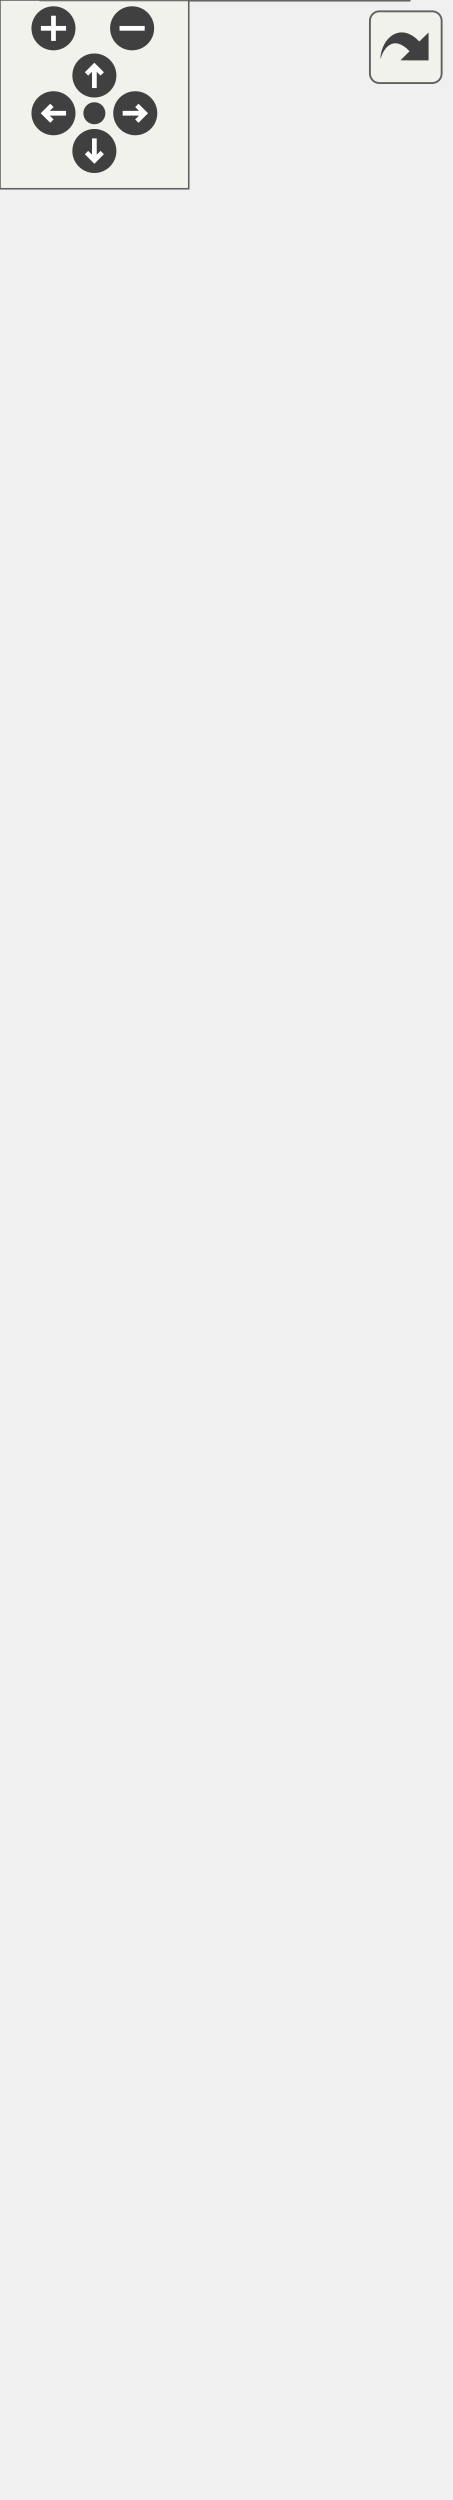
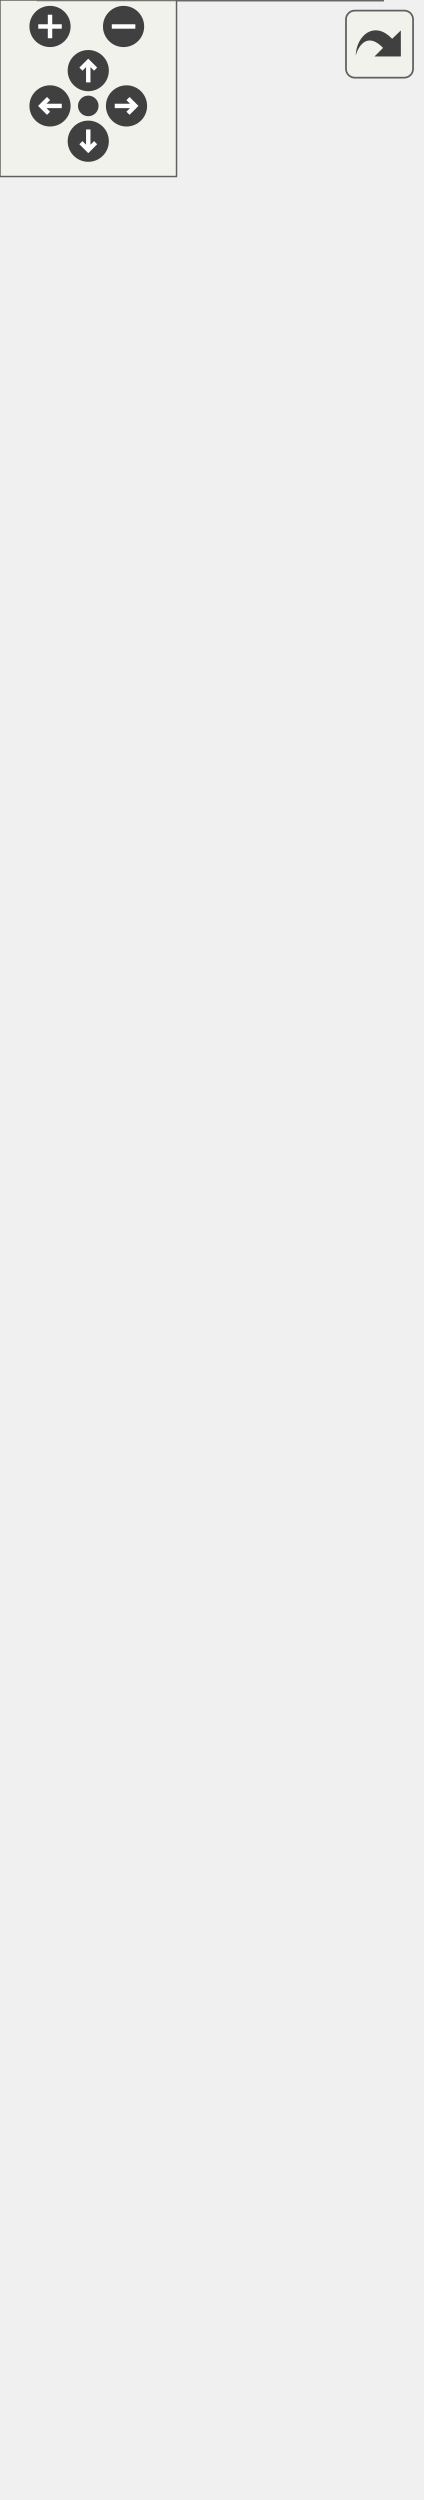
<svg xmlns="http://www.w3.org/2000/svg" xmlns:xlink="http://www.w3.org/1999/xlink" id="main" version="1.1" xml:space="preserve">
  <style type="text/css">
.edge:hover path { stroke: red; }
.edge:hover polygon { stroke: red; fill: red; }
</style>
  <defs>
    <circle id="rim" cx="0" cy="0" r="7" />
    <circle id="rim2" cx="0" cy="0" r="3.5" />
    <g id="zoomPlus">
      <use xlink:href="#rim" fill="#404040">
        <set attributeName="fill" to="#808080" begin="zoomplus.mouseover" end="zoomplus.mouseout" />
      </use>
      <path d="M-4,0h8M0,-4v8" fill="none" stroke="white" stroke-width="1.5" pointer-events="none" />
    </g>
    <g id="zoomMin">
      <use xlink:href="#rim" fill="#404040">
        <set attributeName="fill" to="#808080" begin="zoomminus.mouseover" end="zoomminus.mouseout" />
      </use>
      <path d="M-4,0h8" fill="none" stroke="white" stroke-width="1.5" pointer-events="none" />
    </g>
    <g id="dirArrow">
      <path fill="none" stroke="white" stroke-width="1.5" d="M0,-3.0v7 M-2.5,-0.5L0,-3.0L2.5,-0.5" />
    </g>
    <g id="resetDef">
      <use xlink:href="#rim2" fill="#404040">
        <set attributeName="fill" to="#808080" begin="reset.mouseover" end="reset.mouseout" />
      </use>
    </g>
  </defs>
  <svg id="graph" class="graph">
    <g id="viewport">
      <g id="node1" class="node">
        <g id="a_node1">
          <a xlink:title=" ">
            <polygon fill="#999999" stroke="#666666" points="130,-19 13,-19 13,0 130,0 130,-19" />
            <text text-anchor="middle" x="71.5" y="-7" font-family="Helvetica,sans-Serif" font-size="10.00">TranslatorNorwegian</text>
          </a>
        </g>
      </g>
      <g id="node2" class="node">
        <g id="a_node2">
          <a xlink:href="../../d4/d2b/class_translator_adapter__1__4__6.html" target="_top" xlink:title="Adapter class for languages that only contain translations up to version 1.4.6.">
            <polygon fill="white" stroke="#666666" points="140,-74 3,-74 3,-55 140,-55 140,-74" />
            <text text-anchor="middle" x="71.5" y="-62" font-family="Helvetica,sans-Serif" font-size="10.00">TranslatorAdapter_1_4_6</text>
          </a>
        </g>
      </g>
      <g id="edge1" class="edge">
        <path fill="none" stroke="#63b8ff" d="M71.5,-44.66C71.5,-35.93 71.5,-25.99 71.5,-19.09" />
        <polygon fill="#63b8ff" stroke="#63b8ff" points="68,-44.75 71.5,-54.75 75,-44.75 68,-44.75" />
      </g>
      <g id="node3" class="node">
        <g id="a_node3">
          <a xlink:href="../../d3/da1/class_translator_adapter__1__6__0.html" target="_top" xlink:title="Adapter class for languages that only contain translations up to version 1.6.0.">
            <polygon fill="white" stroke="#666666" points="140,-129 3,-129 3,-110 140,-110 140,-129" />
            <text text-anchor="middle" x="71.5" y="-117" font-family="Helvetica,sans-Serif" font-size="10.00">TranslatorAdapter_1_6_0</text>
          </a>
        </g>
      </g>
      <g id="edge2" class="edge">
        <path fill="none" stroke="#63b8ff" d="M71.5,-99.66C71.5,-90.93 71.5,-80.99 71.5,-74.09" />
        <polygon fill="#63b8ff" stroke="#63b8ff" points="68,-99.75 71.5,-109.75 75,-99.75 68,-99.75" />
      </g>
      <g id="node4" class="node">
        <g id="a_node4">
          <a xlink:href="../../da/d24/class_translator_adapter__1__7__5.html" target="_top" xlink:title="Adapter class for languages that only contain translations up to version 1.7.5.">
            <polygon fill="white" stroke="#666666" points="140,-184 3,-184 3,-165 140,-165 140,-184" />
            <text text-anchor="middle" x="71.5" y="-172" font-family="Helvetica,sans-Serif" font-size="10.00">TranslatorAdapter_1_7_5</text>
          </a>
        </g>
      </g>
      <g id="edge3" class="edge">
        <path fill="none" stroke="#63b8ff" d="M71.5,-154.66C71.5,-145.93 71.5,-135.99 71.5,-129.09" />
        <polygon fill="#63b8ff" stroke="#63b8ff" points="68,-154.75 71.5,-164.75 75,-154.75 68,-154.75" />
      </g>
      <g id="node5" class="node">
        <g id="a_node5">
          <a xlink:href="../../de/d49/class_translator_adapter__1__8__0.html" target="_top" xlink:title="Adapter class for languages that only contain translations up to version 1.8.0.">
            <polygon fill="white" stroke="#666666" points="140,-239 3,-239 3,-220 140,-220 140,-239" />
            <text text-anchor="middle" x="71.5" y="-227" font-family="Helvetica,sans-Serif" font-size="10.00">TranslatorAdapter_1_8_0</text>
          </a>
        </g>
      </g>
      <g id="edge4" class="edge">
        <path fill="none" stroke="#63b8ff" d="M71.5,-209.66C71.5,-200.93 71.5,-190.99 71.5,-184.09" />
        <polygon fill="#63b8ff" stroke="#63b8ff" points="68,-209.75 71.5,-219.75 75,-209.75 68,-209.75" />
      </g>
      <g id="node6" class="node">
        <g id="a_node6">
          <a xlink:href="../../d2/d75/class_translator_adapter__1__8__2.html" target="_top" xlink:title=" ">
            <polygon fill="white" stroke="#666666" points="140,-294 3,-294 3,-275 140,-275 140,-294" />
            <text text-anchor="middle" x="71.5" y="-282" font-family="Helvetica,sans-Serif" font-size="10.00">TranslatorAdapter_1_8_2</text>
          </a>
        </g>
      </g>
      <g id="edge5" class="edge">
        <path fill="none" stroke="#63b8ff" d="M71.5,-264.66C71.5,-255.93 71.5,-245.99 71.5,-239.09" />
        <polygon fill="#63b8ff" stroke="#63b8ff" points="68,-264.75 71.5,-274.75 75,-264.75 68,-264.75" />
      </g>
      <g id="node7" class="node">
        <g id="a_node7">
          <a xlink:href="../../de/d2f/class_translator_adapter__1__8__4.html" target="_top" xlink:title=" ">
            <polygon fill="white" stroke="#666666" points="140,-349 3,-349 3,-330 140,-330 140,-349" />
            <text text-anchor="middle" x="71.5" y="-337" font-family="Helvetica,sans-Serif" font-size="10.00">TranslatorAdapter_1_8_4</text>
          </a>
        </g>
      </g>
      <g id="edge6" class="edge">
        <path fill="none" stroke="#63b8ff" d="M71.5,-319.66C71.5,-310.93 71.5,-300.99 71.5,-294.09" />
        <polygon fill="#63b8ff" stroke="#63b8ff" points="68,-319.75 71.5,-329.75 75,-319.75 68,-319.75" />
      </g>
      <g id="node8" class="node">
        <g id="a_node8">
          <a xlink:href="../../d4/d2e/class_translator_adapter__1__8__15.html" target="_top" xlink:title=" ">
            <polygon fill="white" stroke="#666666" points="143,-404 0,-404 0,-385 143,-385 143,-404" />
            <text text-anchor="middle" x="71.5" y="-392" font-family="Helvetica,sans-Serif" font-size="10.00">TranslatorAdapter_1_8_15</text>
          </a>
        </g>
      </g>
      <g id="edge7" class="edge">
        <path fill="none" stroke="#63b8ff" d="M71.5,-374.66C71.5,-365.93 71.5,-355.99 71.5,-349.09" />
        <polygon fill="#63b8ff" stroke="#63b8ff" points="68,-374.75 71.5,-384.75 75,-374.75 68,-374.75" />
      </g>
      <g id="node9" class="node">
        <g id="a_node9">
          <a xlink:href="../../de/dde/class_translator_adapter__1__8__19.html" target="_top" xlink:title=" ">
            <polygon fill="white" stroke="#666666" points="143,-459 0,-459 0,-440 143,-440 143,-459" />
            <text text-anchor="middle" x="71.5" y="-447" font-family="Helvetica,sans-Serif" font-size="10.00">TranslatorAdapter_1_8_19</text>
          </a>
        </g>
      </g>
      <g id="edge8" class="edge">
        <path fill="none" stroke="#63b8ff" d="M71.5,-429.66C71.5,-420.93 71.5,-410.99 71.5,-404.09" />
        <polygon fill="#63b8ff" stroke="#63b8ff" points="68,-429.75 71.5,-439.75 75,-429.75 68,-429.75" />
      </g>
      <g id="node10" class="node">
        <g id="a_node10">
          <a xlink:href="../../d3/d2e/class_translator_adapter__1__9__2.html" target="_top" xlink:title=" ">
            <polygon fill="white" stroke="#666666" points="140,-514 3,-514 3,-495 140,-495 140,-514" />
            <text text-anchor="middle" x="71.5" y="-502" font-family="Helvetica,sans-Serif" font-size="10.00">TranslatorAdapter_1_9_2</text>
          </a>
        </g>
      </g>
      <g id="edge9" class="edge">
        <path fill="none" stroke="#63b8ff" d="M71.5,-484.66C71.5,-475.93 71.5,-465.99 71.5,-459.09" />
        <polygon fill="#63b8ff" stroke="#63b8ff" points="68,-484.75 71.5,-494.75 75,-484.75 68,-484.75" />
      </g>
      <g id="node11" class="node">
        <g id="a_node11">
          <a xlink:href="../../d0/d33/class_translator_adapter__1__9__4.html" target="_top" xlink:title=" ">
            <polygon fill="white" stroke="#666666" points="140,-569 3,-569 3,-550 140,-550 140,-569" />
            <text text-anchor="middle" x="71.5" y="-557" font-family="Helvetica,sans-Serif" font-size="10.00">TranslatorAdapter_1_9_4</text>
          </a>
        </g>
      </g>
      <g id="edge10" class="edge">
        <path fill="none" stroke="#63b8ff" d="M71.5,-539.66C71.5,-530.93 71.5,-520.99 71.5,-514.09" />
        <polygon fill="#63b8ff" stroke="#63b8ff" points="68,-539.75 71.5,-549.75 75,-539.75 68,-539.75" />
      </g>
      <g id="node12" class="node">
        <g id="a_node12">
          <a xlink:href="../../dd/dba/class_translator_adapter__1__9__5.html" target="_top" xlink:title=" ">
            <polygon fill="white" stroke="#666666" points="140,-624 3,-624 3,-605 140,-605 140,-624" />
            <text text-anchor="middle" x="71.5" y="-612" font-family="Helvetica,sans-Serif" font-size="10.00">TranslatorAdapter_1_9_5</text>
          </a>
        </g>
      </g>
      <g id="edge11" class="edge">
        <path fill="none" stroke="#63b8ff" d="M71.5,-594.66C71.5,-585.93 71.5,-575.99 71.5,-569.09" />
        <polygon fill="#63b8ff" stroke="#63b8ff" points="68,-594.75 71.5,-604.75 75,-594.75 68,-594.75" />
      </g>
      <g id="node13" class="node">
        <g id="a_node13">
-           <a xlink:href="../../db/d6c/class_translator_adapter_base.html" target="_top" xlink:title="Base of the translator adapter tree.">
-             <polygon fill="white" stroke="#666666" points="135,-679 8,-679 8,-660 135,-660 135,-679" />
-             <text text-anchor="middle" x="71.5" y="-667" font-family="Helvetica,sans-Serif" font-size="10.00">TranslatorAdapterBase</text>
+           <a xlink:href="../../db/d71/class_translator_adapter__1__9__6.html" target="_top" xlink:title=" ">
+             <polygon fill="white" stroke="#666666" points="140,-679 3,-679 3,-660 140,-660 140,-679" />
+             <text text-anchor="middle" x="71.5" y="-667" font-family="Helvetica,sans-Serif" font-size="10.00">TranslatorAdapter_1_9_6</text>
          </a>
        </g>
      </g>
      <g id="edge12" class="edge">
        <path fill="none" stroke="#63b8ff" d="M71.5,-649.66C71.5,-640.93 71.5,-630.99 71.5,-624.09" />
        <polygon fill="#63b8ff" stroke="#63b8ff" points="68,-649.75 71.5,-659.75 75,-649.75 68,-649.75" />
      </g>
      <g id="node14" class="node">
        <g id="a_node14">
-           <a xlink:href="../../d8/dfb/class_translator.html" target="_top" xlink:title="Abstract base class for all translatable text fragments.">
-             <polygon fill="white" stroke="#666666" points="104,-734 39,-734 39,-715 104,-715 104,-734" />
-             <text text-anchor="middle" x="71.5" y="-722" font-family="Helvetica,sans-Serif" font-size="10.00">Translator</text>
+           <a xlink:href="../../db/d6c/class_translator_adapter_base.html" target="_top" xlink:title="Base of the translator adapter tree.">
+             <polygon fill="white" stroke="#666666" points="135,-734 8,-734 8,-715 135,-715 135,-734" />
+             <text text-anchor="middle" x="71.5" y="-722" font-family="Helvetica,sans-Serif" font-size="10.00">TranslatorAdapterBase</text>
          </a>
        </g>
      </g>
      <g id="edge13" class="edge">
        <path fill="none" stroke="#63b8ff" d="M71.5,-704.66C71.5,-695.93 71.5,-685.99 71.5,-679.09" />
        <polygon fill="#63b8ff" stroke="#63b8ff" points="68,-704.75 71.5,-714.75 75,-704.75 68,-704.75" />
+       </g>
+       <g id="node15" class="node">
+         <g id="a_node15">
+           <a xlink:href="../../d8/dfb/class_translator.html" target="_top" xlink:title="Abstract base class for all translatable text fragments.">
+             <polygon fill="white" stroke="#666666" points="104,-789 39,-789 39,-770 104,-770 104,-789" />
+             <text text-anchor="middle" x="71.5" y="-777" font-family="Helvetica,sans-Serif" font-size="10.00">Translator</text>
+           </a>
+         </g>
+       </g>
+       <g id="edge14" class="edge">
+         <path fill="none" stroke="#63b8ff" d="M71.5,-759.66C71.5,-750.93 71.5,-740.99 71.5,-734.09" />
+         <polygon fill="#63b8ff" stroke="#63b8ff" points="68,-759.75 71.5,-769.75 75,-759.75 68,-759.75" />
      </g>
    </g>
  </svg>
  <g id="navigator" transform="translate(0 0)" fill="#404254">
    <rect fill="#f2f5e9" fill-opacity="0.5" stroke="#606060" stroke-width=".5" x="0" y="0" width="60" height="60" />
    <use id="zoomplus" xlink:href="#zoomPlus" x="17" y="9" />
    <use id="zoomminus" xlink:href="#zoomMin" x="42" y="9" />
    <use id="reset" xlink:href="#resetDef" x="30" y="36" />
    <g id="arrowUp" xlink:href="#dirArrow" transform="translate(30 24)">
      <use xlink:href="#rim" fill="#404040">
        <set attributeName="fill" to="#808080" begin="arrowUp.mouseover" end="arrowUp.mouseout" />
      </use>
      <path fill="none" stroke="white" stroke-width="1.5" d="M0,-3.0v7 M-2.5,-0.5L0,-3.0L2.5,-0.5" />
    </g>
    <g id="arrowRight" xlink:href="#dirArrow" transform="rotate(90) translate(36 -43)">
      <use xlink:href="#rim" fill="#404040">
        <set attributeName="fill" to="#808080" begin="arrowRight.mouseover" end="arrowRight.mouseout" />
      </use>
      <path fill="none" stroke="white" stroke-width="1.5" d="M0,-3.0v7 M-2.5,-0.5L0,-3.0L2.5,-0.5" />
    </g>
    <g id="arrowDown" xlink:href="#dirArrow" transform="rotate(180) translate(-30 -48)">
      <use xlink:href="#rim" fill="#404040">
        <set attributeName="fill" to="#808080" begin="arrowDown.mouseover" end="arrowDown.mouseout" />
      </use>
      <path fill="none" stroke="white" stroke-width="1.5" d="M0,-3.0v7 M-2.5,-0.5L0,-3.0L2.5,-0.5" />
    </g>
    <g id="arrowLeft" xlink:href="#dirArrow" transform="rotate(270) translate(-36 17)">
      <use xlink:href="#rim" fill="#404040">
        <set attributeName="fill" to="#808080" begin="arrowLeft.mouseover" end="arrowLeft.mouseout" />
      </use>
      <path fill="none" stroke="white" stroke-width="1.5" d="M0,-3.0v7 M-2.5,-0.5L0,-3.0L2.5,-0.5" />
    </g>
  </g>
  <svg viewBox="0 0 15 15" width="100%" height="30px" preserveAspectRatio="xMaxYMin meet">
    <g id="arrow_out" transform="scale(0.3 0.3)">
      <a xlink:href="class_translator_norwegian__inherit__graph_org.svg" target="_base">
        <rect id="button" ry="5" rx="5" y="6" x="6" height="38" width="38" fill="#f2f5e9" fill-opacity="0.5" stroke="#606060" stroke-width="1.0" />
        <path id="arrow" d="M 11.5,31.437 C 11.94,20.098 22.043,11.323 32.159,21.979 L 37.069,17.246 C 37.069,17.246 37.088,32 37.088,32 L 22.16,31.978 C 22.16,31.978 26.998,27.14 26.998,27.14 C 18.529,18.264 13.292,25.23 11.5,31.437 z" style="fill:#404040;" />
      </a>
    </g>
  </svg>
</svg>
